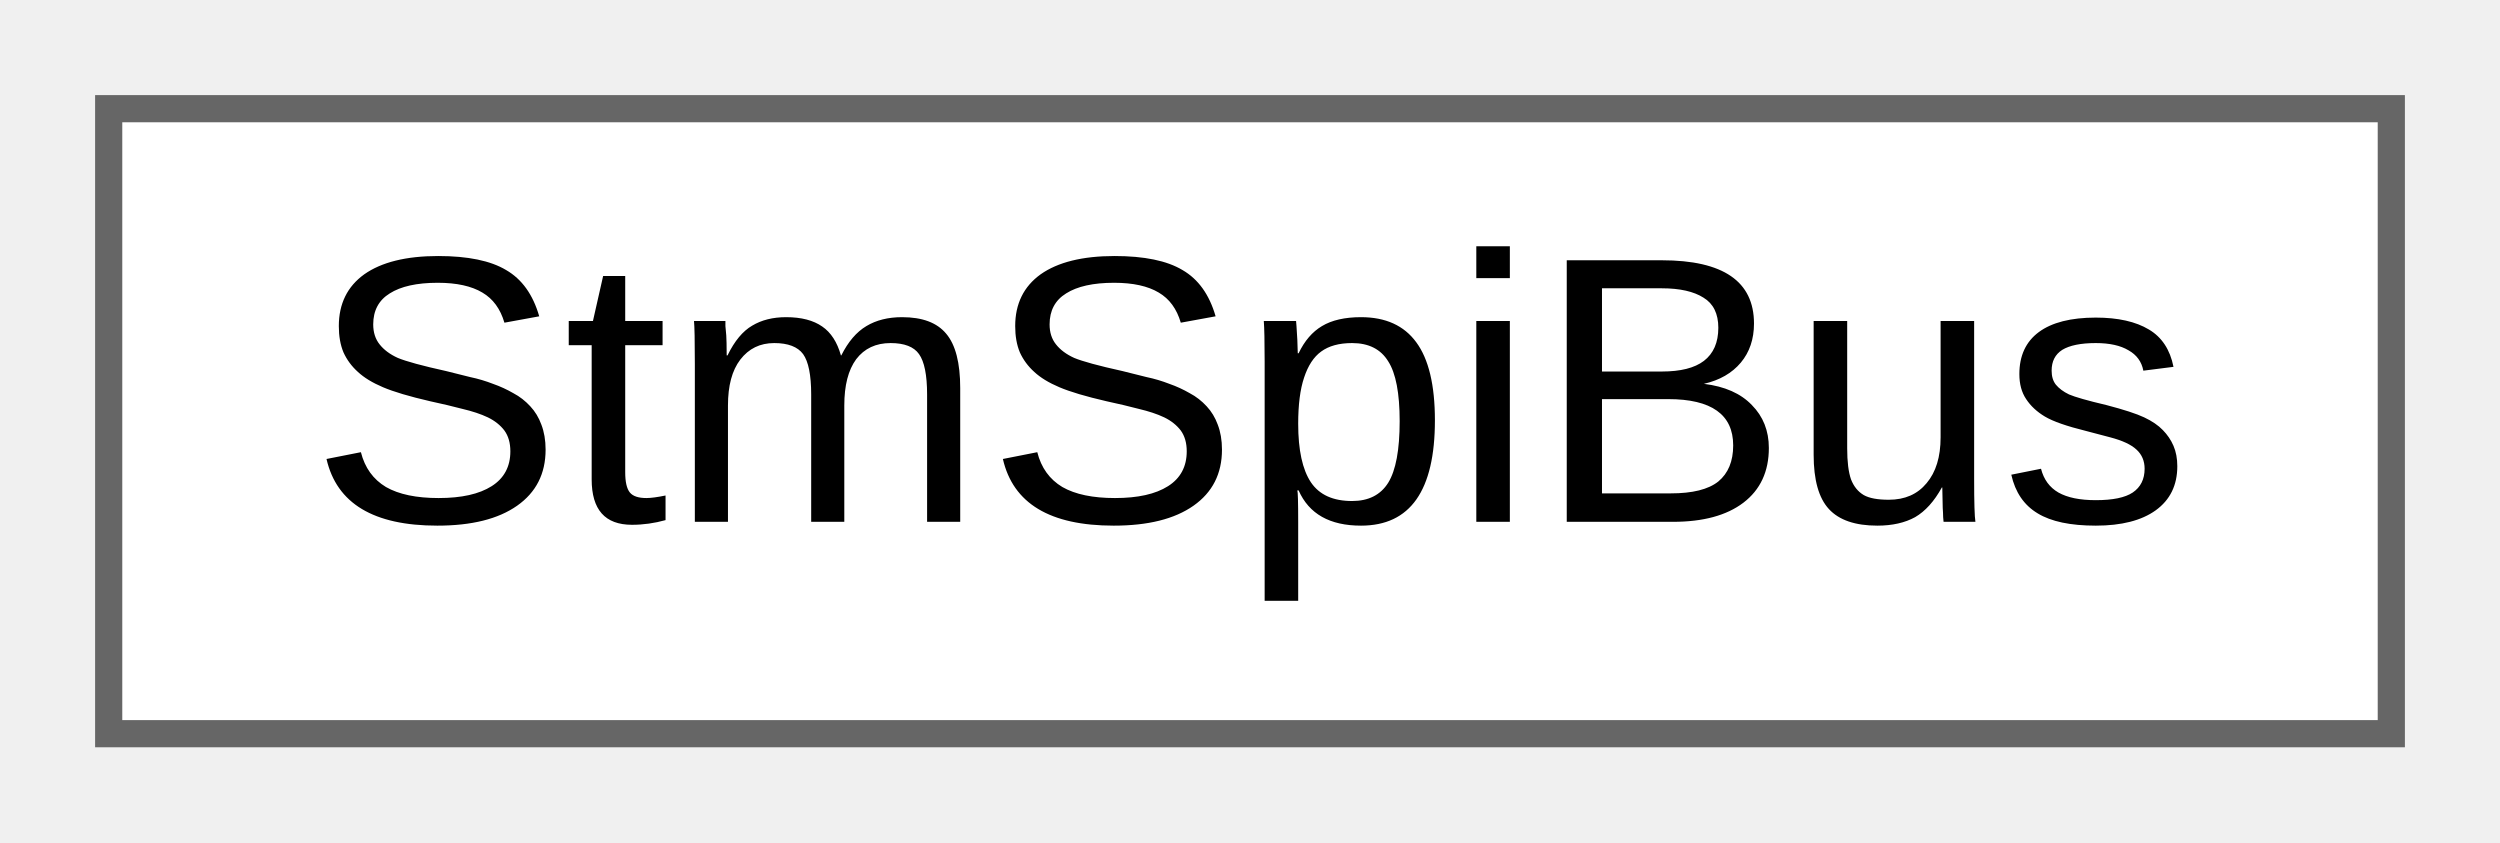
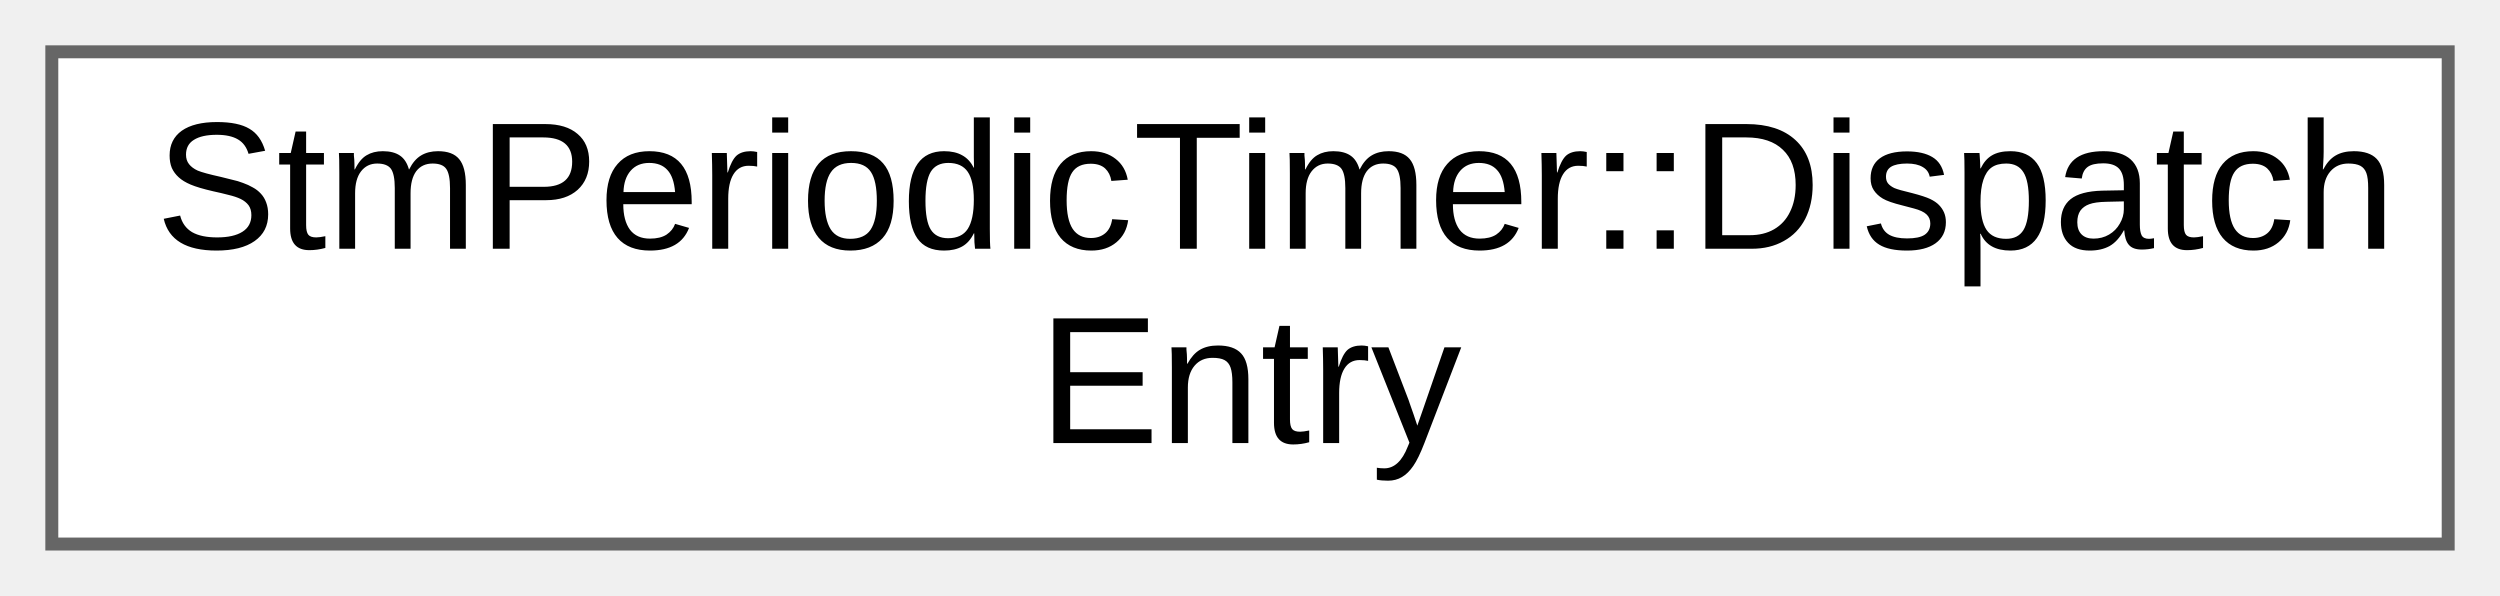
- <svg xmlns="http://www.w3.org/2000/svg" xmlns:xlink="http://www.w3.org/1999/xlink" width="92pt" height="31pt" viewBox="0.00 0.00 92.00 31.00">
-   <g id="graph0" class="graph" transform="scale(1 1) rotate(0) translate(4 27)">
+ <svg xmlns="http://www.w3.org/2000/svg" xmlns:xlink="http://www.w3.org/1999/xlink" width="193pt" height="46pt" viewBox="0.00 0.00 193.00 46.00">
+   <g id="graph0" class="graph" transform="scale(1 1) rotate(0) translate(4 42)">
    <g id="Node000000" class="node">
      <g id="a_Node000000">
-         <a xlink:href="classStmSpiBus.html" target="_top" xlink:title="STM32 SPI bus — manages the HAL handle and device collection.">
-           <polygon fill="white" stroke="#666666" points="84,-23 0,-23 0,0 84,0 84,-23" />
-           <text text-anchor="middle" x="42" y="-7.8" font-family="Arial" font-size="14.00">StmSpiBus</text>
+         <a xlink:href="structStmPeriodicTimer_1_1DispatchEntry.html" target="_top" xlink:title=" ">
+           <polygon fill="white" stroke="#666666" points="185,-38 0,-38 0,0 185,0 185,-38" />
+           <text text-anchor="start" x="8" y="-22.8" font-family="Arial" font-size="14.00">StmPeriodicTimer::Dispatch</text>
+           <text text-anchor="middle" x="92.5" y="-7.8" font-family="Arial" font-size="14.00">Entry</text>
        </a>
      </g>
    </g>
  </g>
</svg>
